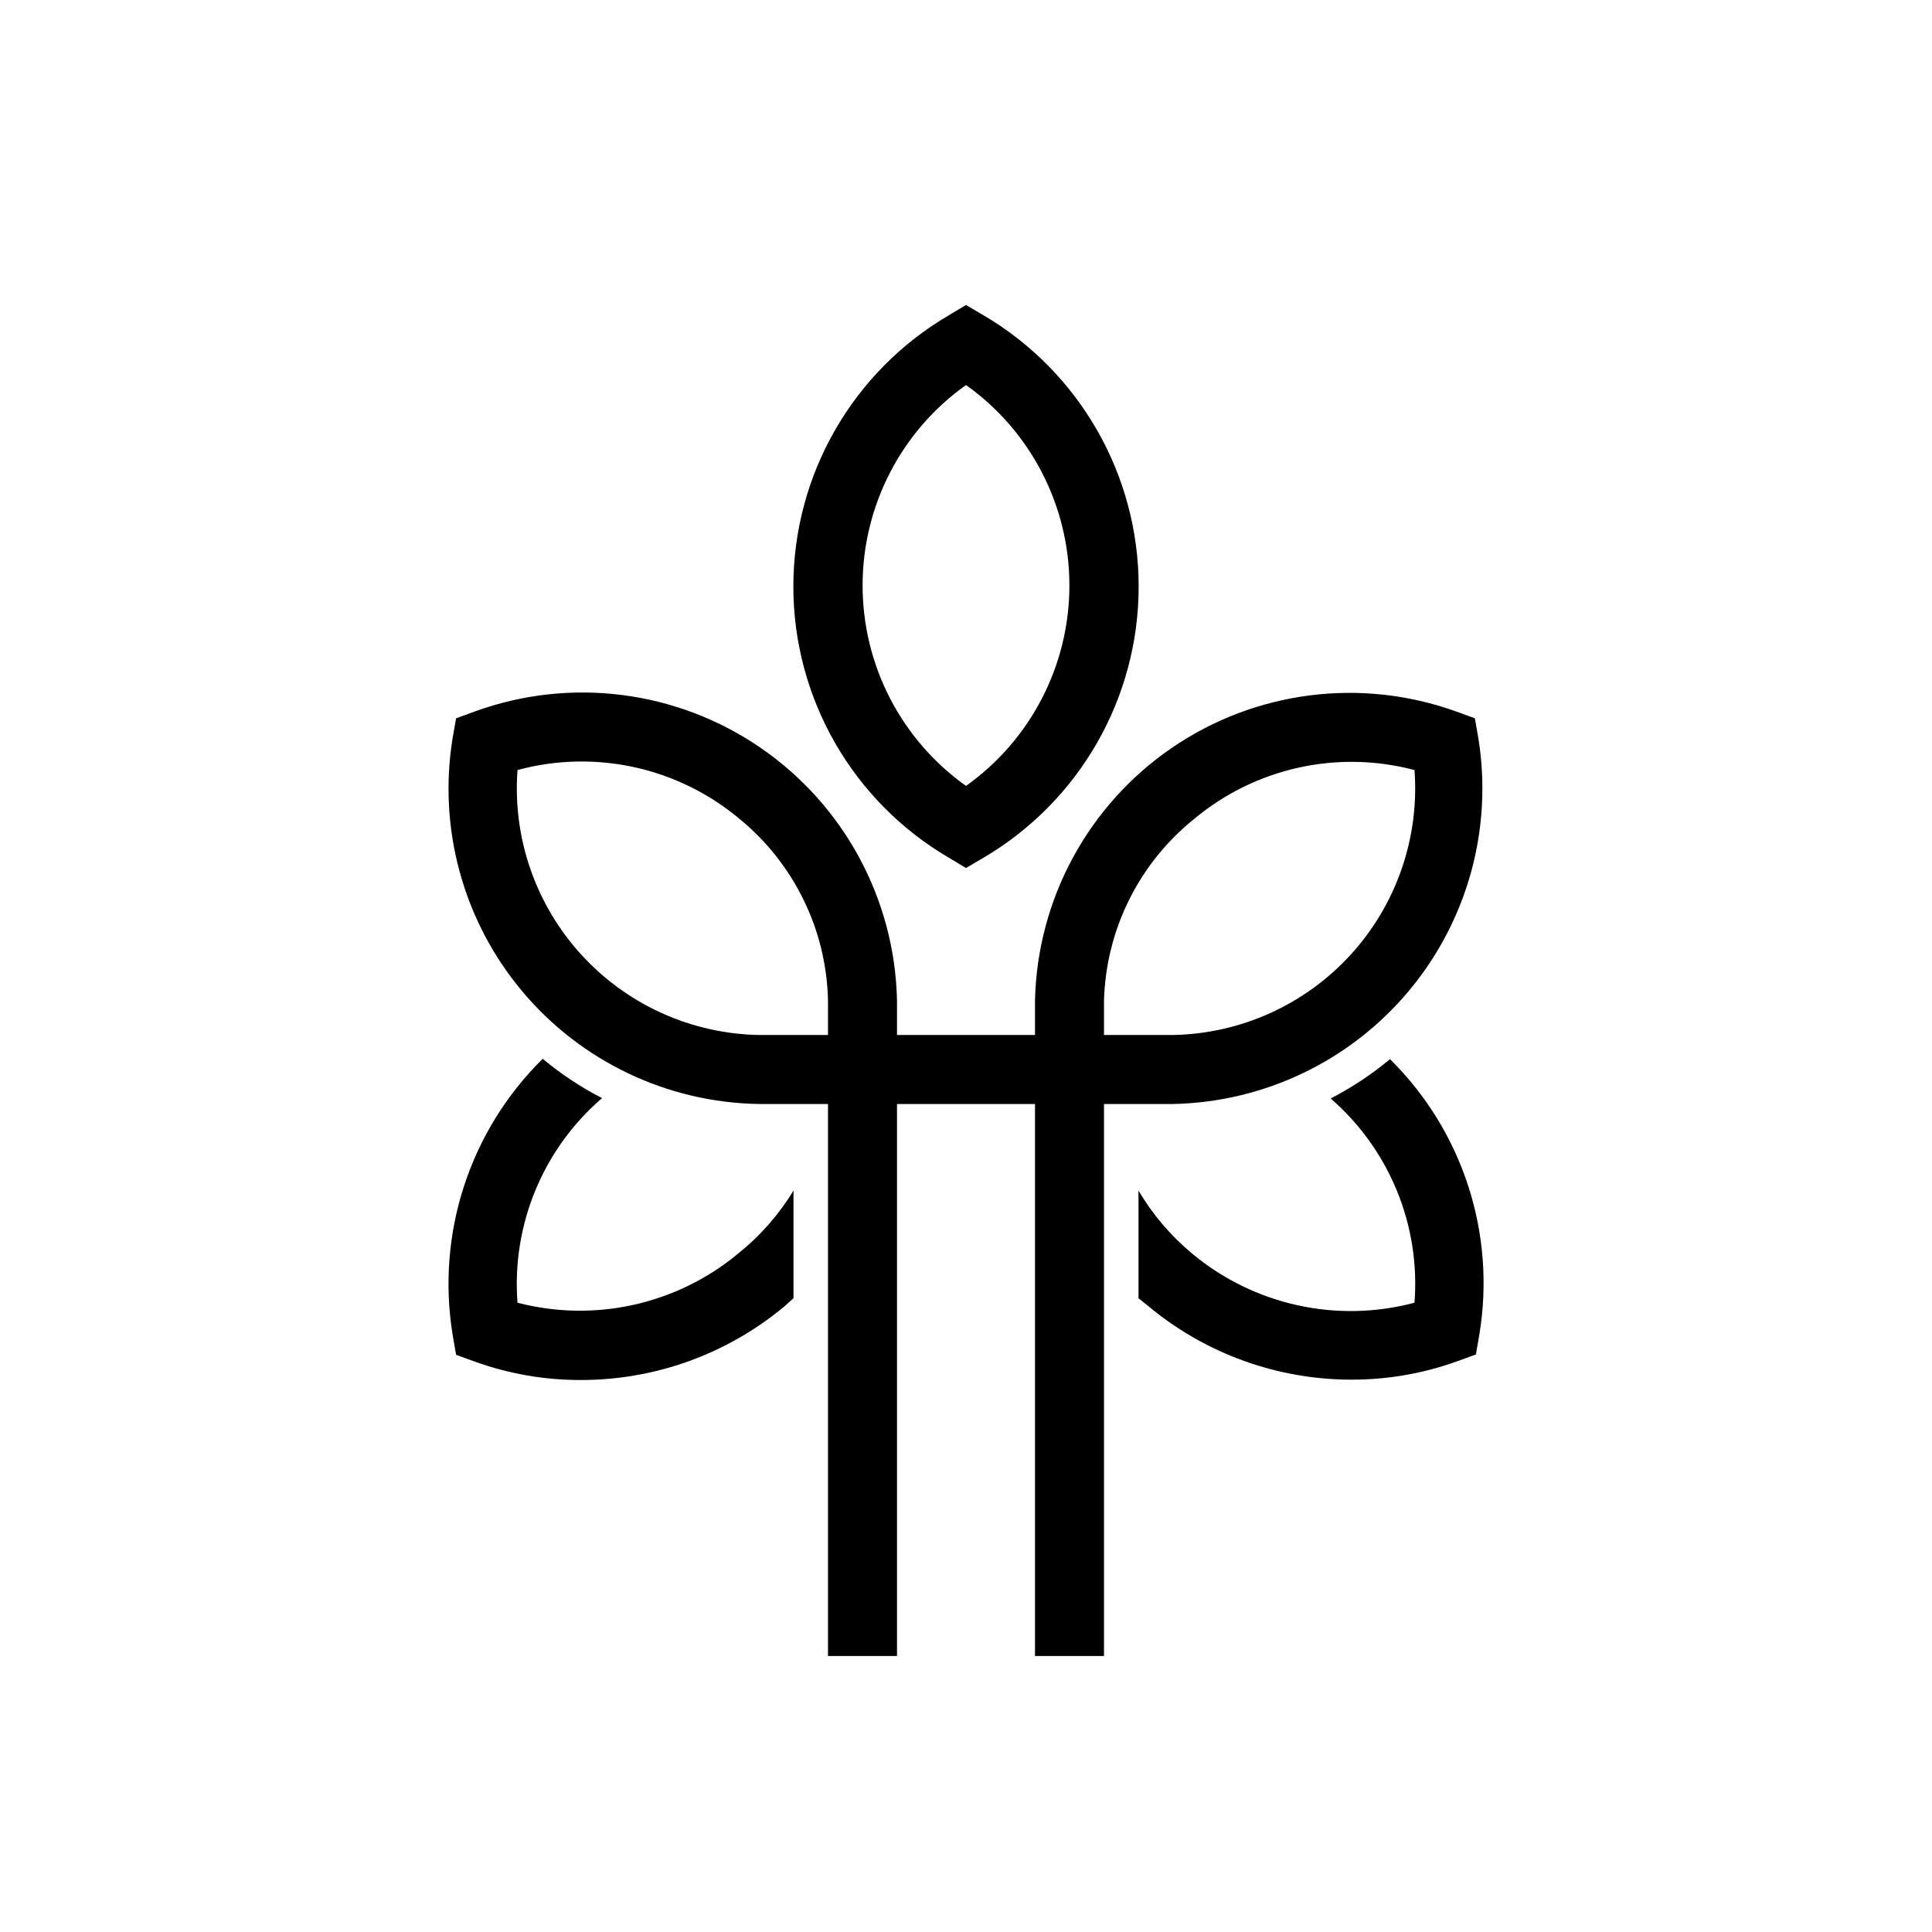
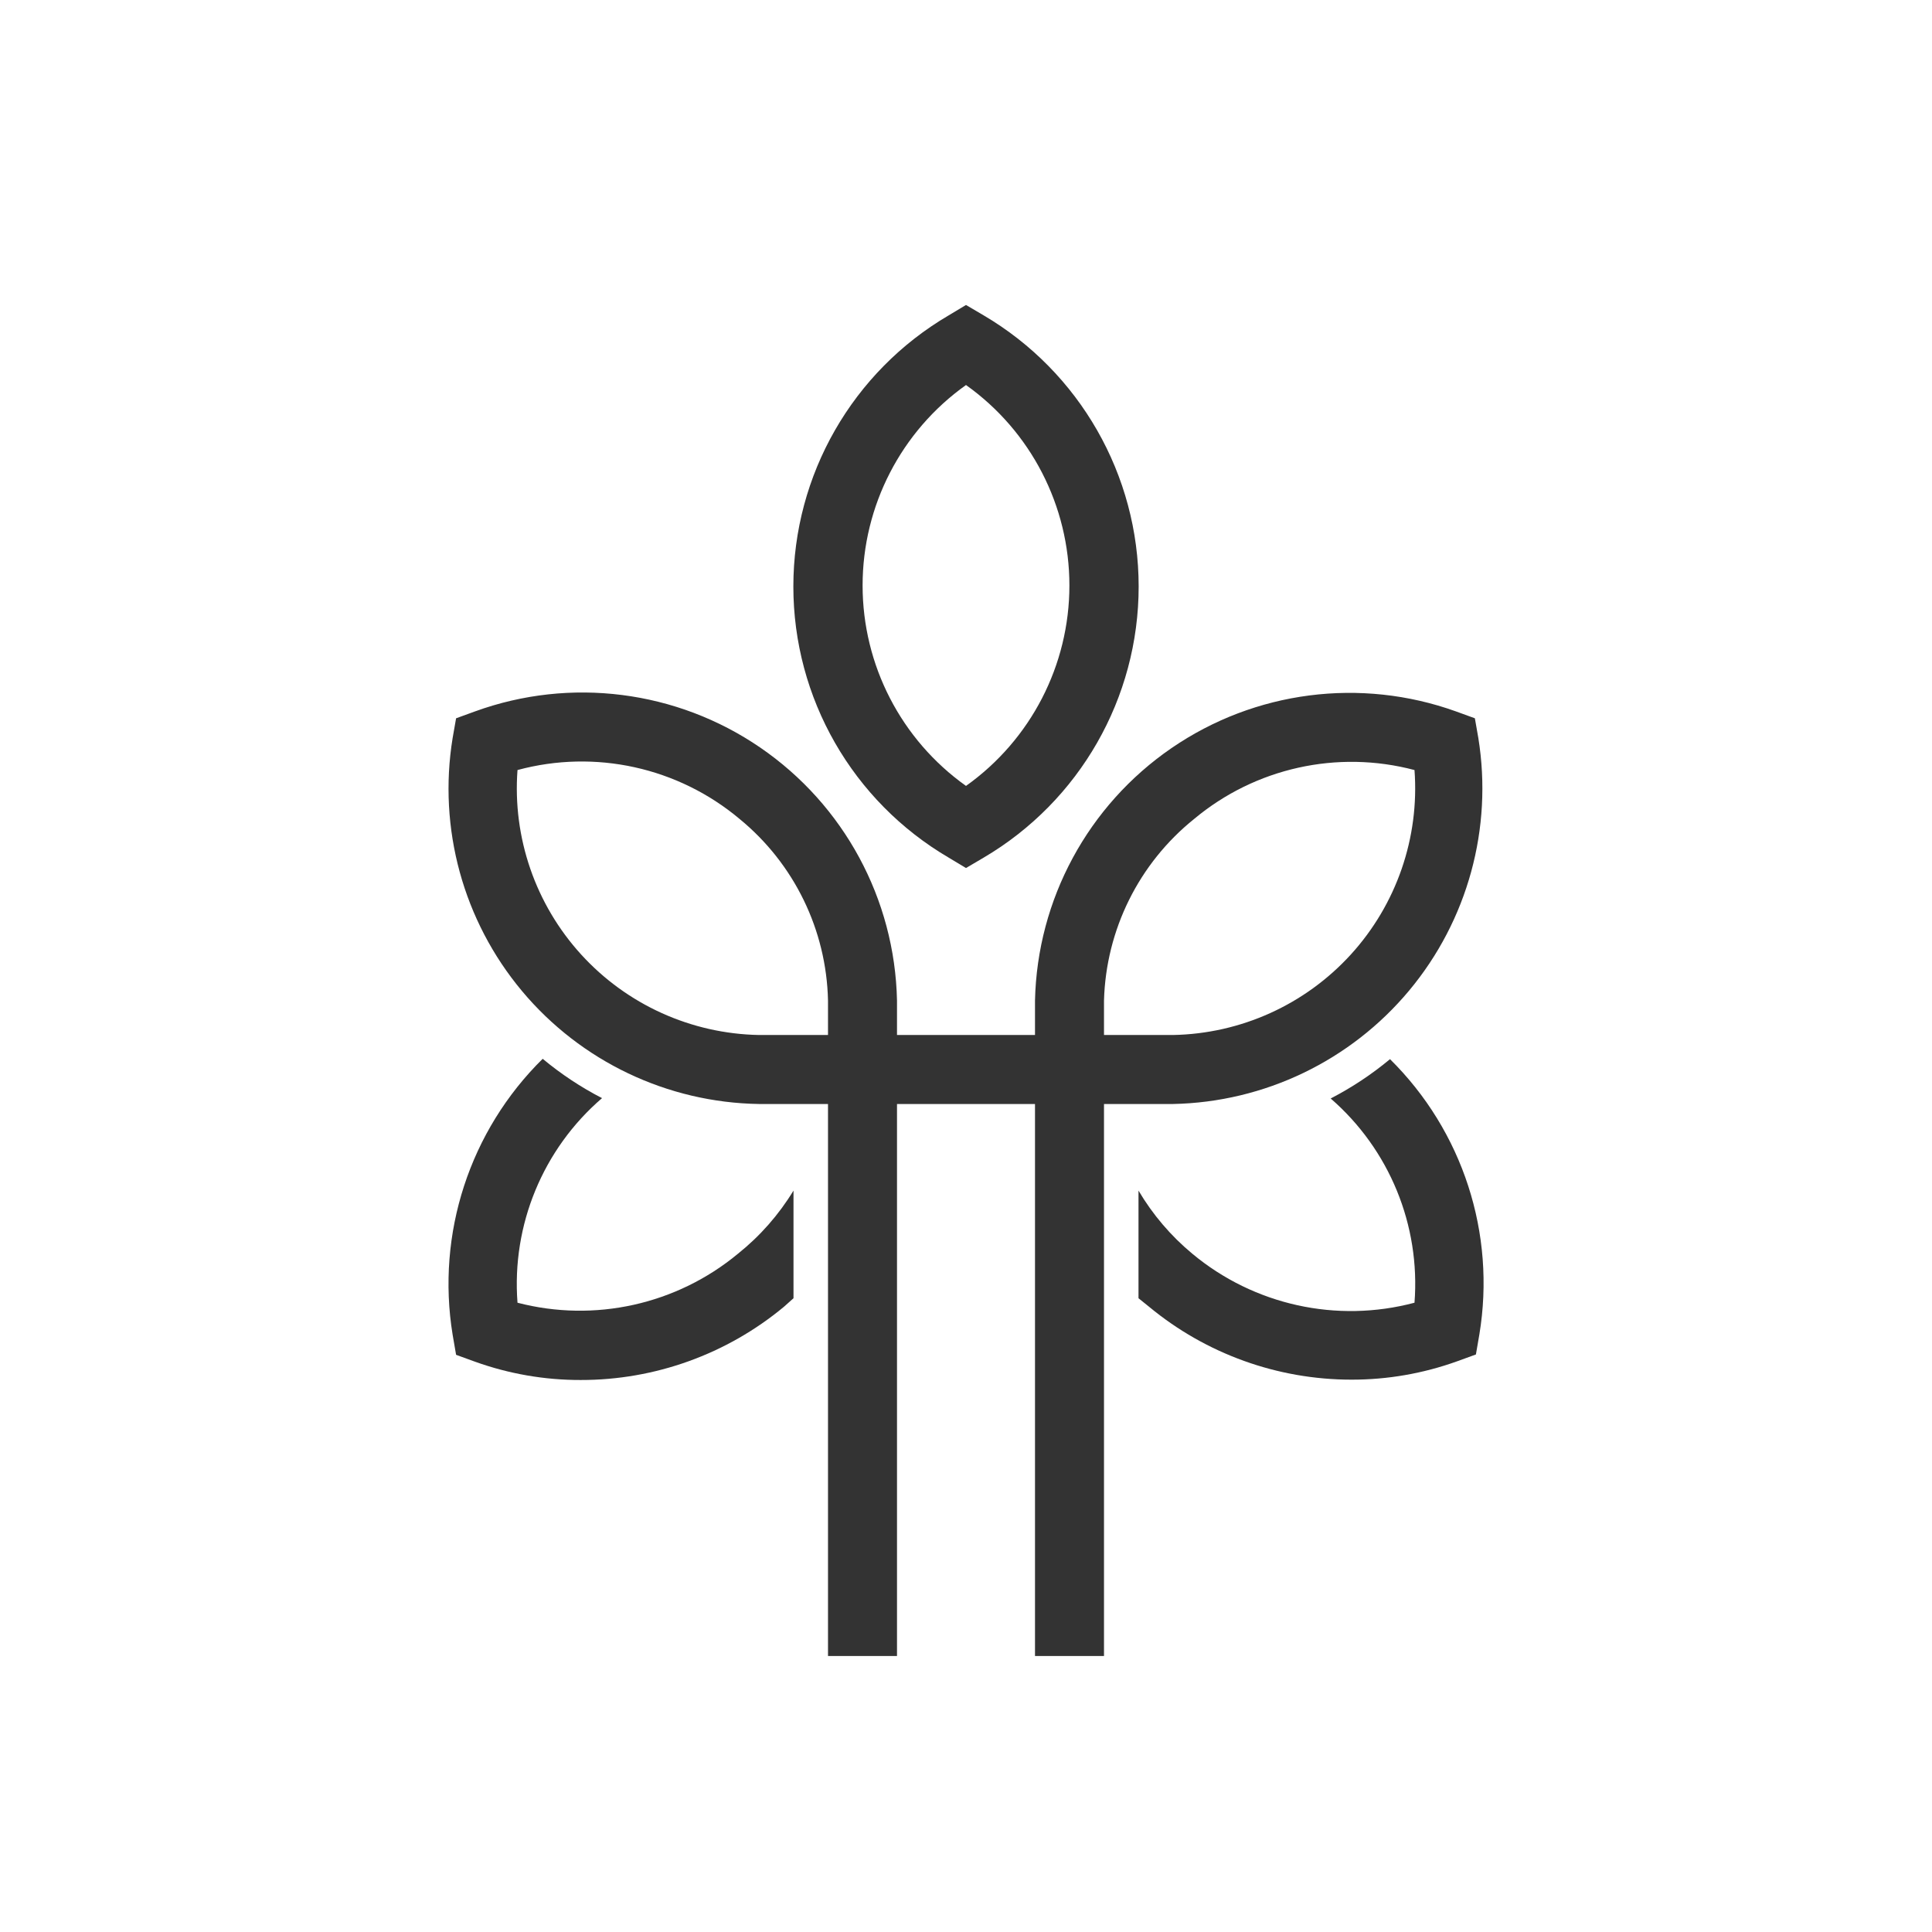
<svg xmlns="http://www.w3.org/2000/svg" viewBox="0 0 56 56">
  <defs>
-     <style>.cls-1{fill:none;}</style>
+     <style>.cls-1{fill:#333;}.cls-2{fill:none;}</style>
  </defs>
  <g id="Layer_2" data-name="Layer 2">
    <g id="Layer_1-2" data-name="Layer 1">
-       <path d="M28,25.16l-.5-.3a9.11,9.11,0,0,1,0-15.72l.5-.3.51.3a9.12,9.12,0,0,1,0,15.72Zm0-14a7.13,7.13,0,0,0,0,11.62,7.13,7.13,0,0,0,0-11.62Z" />
-       <path d="M42.88,38.68l-.1.58-.55.2a9,9,0,0,1-3.06.53,9.2,9.2,0,0,1-5.86-2.11L33,37.63V34.51a7,7,0,0,0,1.56,1.83A7.18,7.18,0,0,0,41,37.76a7.11,7.11,0,0,0-2.43-5.92,9.5,9.5,0,0,0,1.72-1.14A9.12,9.12,0,0,1,42.88,38.68Z" />
-       <path d="M23,34.51v3.12l-.28.25A9.2,9.2,0,0,1,16.83,40a9,9,0,0,1-3.06-.53l-.55-.2-.1-.58a9.16,9.16,0,0,1,2.61-8,9.5,9.5,0,0,0,1.72,1.14A7.11,7.11,0,0,0,15,37.76a7.18,7.18,0,0,0,6.39-1.42A7,7,0,0,0,23,34.51Z" />
-       <path d="M32,48H30V32H26V48H24V32H22a9.14,9.14,0,0,1-8.88-10.61l.1-.57.55-.2A9.12,9.12,0,0,1,26,29v1H30V29a9.12,9.12,0,0,1,12.2-8.38l.55.2.1.57A9.15,9.15,0,0,1,34,32H32Zm2-18a7.15,7.15,0,0,0,7-7.68,7.12,7.12,0,0,0-6.39,1.42A7,7,0,0,0,32,29v.16h0V30ZM22.12,30H24V29a7,7,0,0,0-2.56-5.26A7.12,7.12,0,0,0,15,22.32,7.15,7.15,0,0,0,22,30Z" />
-       <rect class="cls-1" width="56" height="56" />
+       <path class="cls-1" d="M28,25.16l-.5-.3a9.11,9.11,0,0,1,0-15.72l.5-.3.51.3a9.12,9.12,0,0,1,0,15.72Zm0-14a7.13,7.13,0,0,0,0,11.62,7.13,7.13,0,0,0,0-11.62Z" />
+       <path class="cls-1" d="M42.88,38.68l-.1.58-.55.2a9,9,0,0,1-3.06.53,9.2,9.2,0,0,1-5.86-2.11L33,37.63V34.51a7,7,0,0,0,1.56,1.83A7.18,7.18,0,0,0,41,37.76a7.11,7.11,0,0,0-2.43-5.92,9.5,9.5,0,0,0,1.72-1.14A9.12,9.12,0,0,1,42.88,38.68Z" />
+       <path class="cls-1" d="M23,34.51v3.12l-.28.25A9.2,9.2,0,0,1,16.83,40a9,9,0,0,1-3.06-.53l-.55-.2-.1-.58a9.16,9.16,0,0,1,2.61-8,9.5,9.5,0,0,0,1.72,1.14A7.11,7.11,0,0,0,15,37.76a7.18,7.18,0,0,0,6.39-1.42A7,7,0,0,0,23,34.51Z" />
+       <path class="cls-1" d="M32,48H30V32H26V48H24V32H22a9.14,9.14,0,0,1-8.88-10.61l.1-.57.55-.2A9.12,9.12,0,0,1,26,29v1H30V29a9.12,9.12,0,0,1,12.2-8.38l.55.2.1.57A9.15,9.15,0,0,1,34,32H32Zm2-18a7.15,7.15,0,0,0,7-7.68,7.12,7.12,0,0,0-6.39,1.42A7,7,0,0,0,32,29v.16h0V30ZM22.12,30H24V29a7,7,0,0,0-2.56-5.26A7.12,7.12,0,0,0,15,22.32,7.15,7.15,0,0,0,22,30Z" />
+       <rect class="cls-2" width="56" height="56" />
    </g>
  </g>
</svg>
